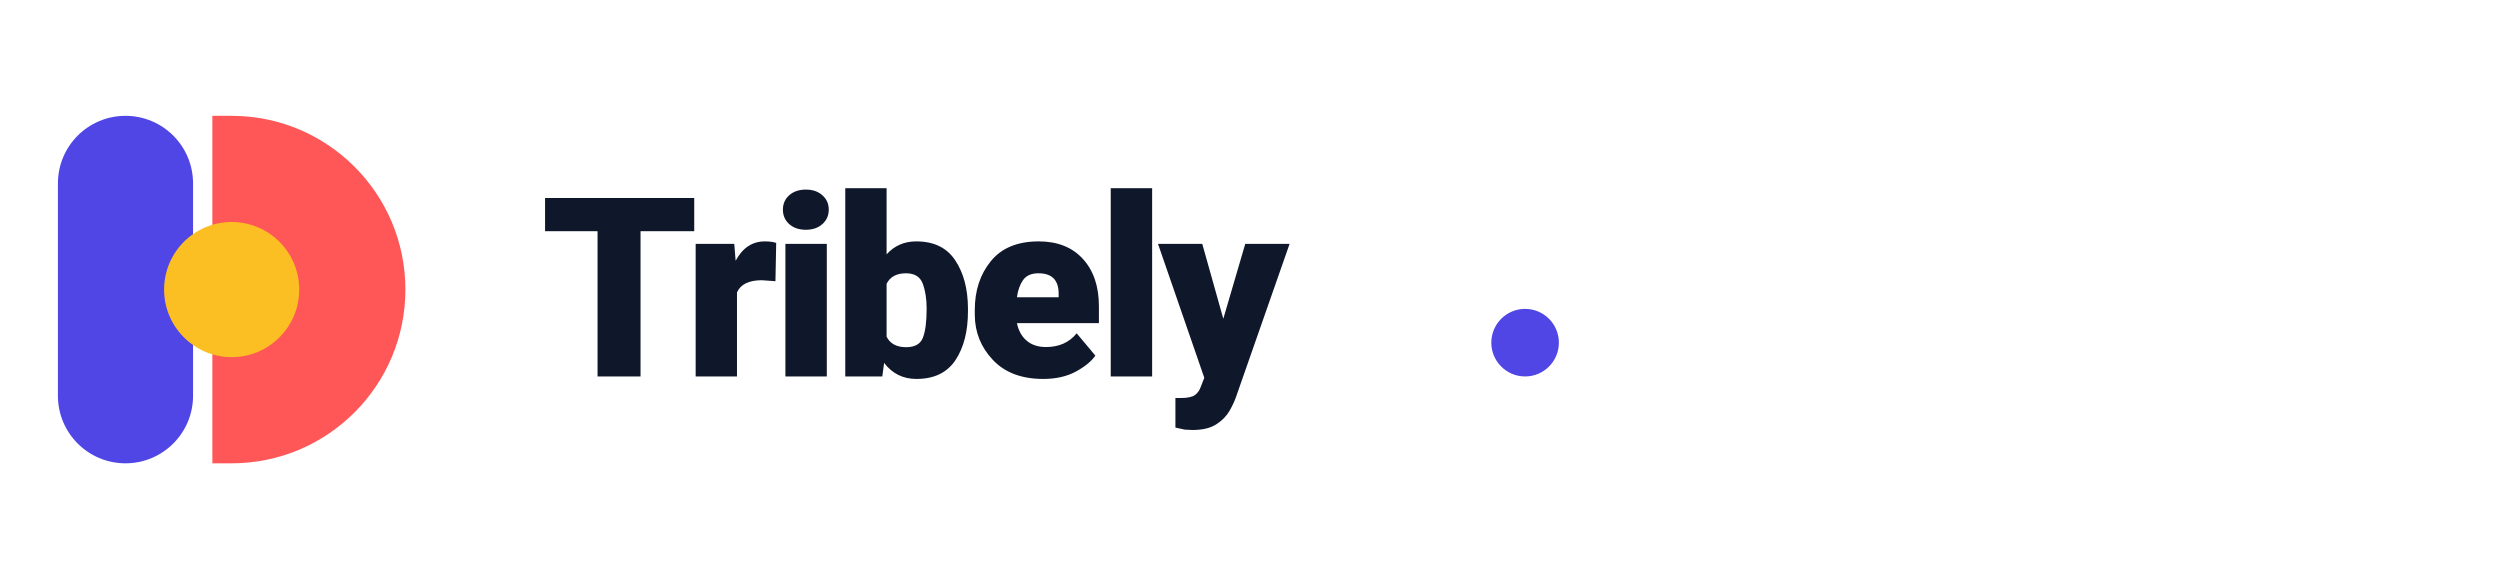
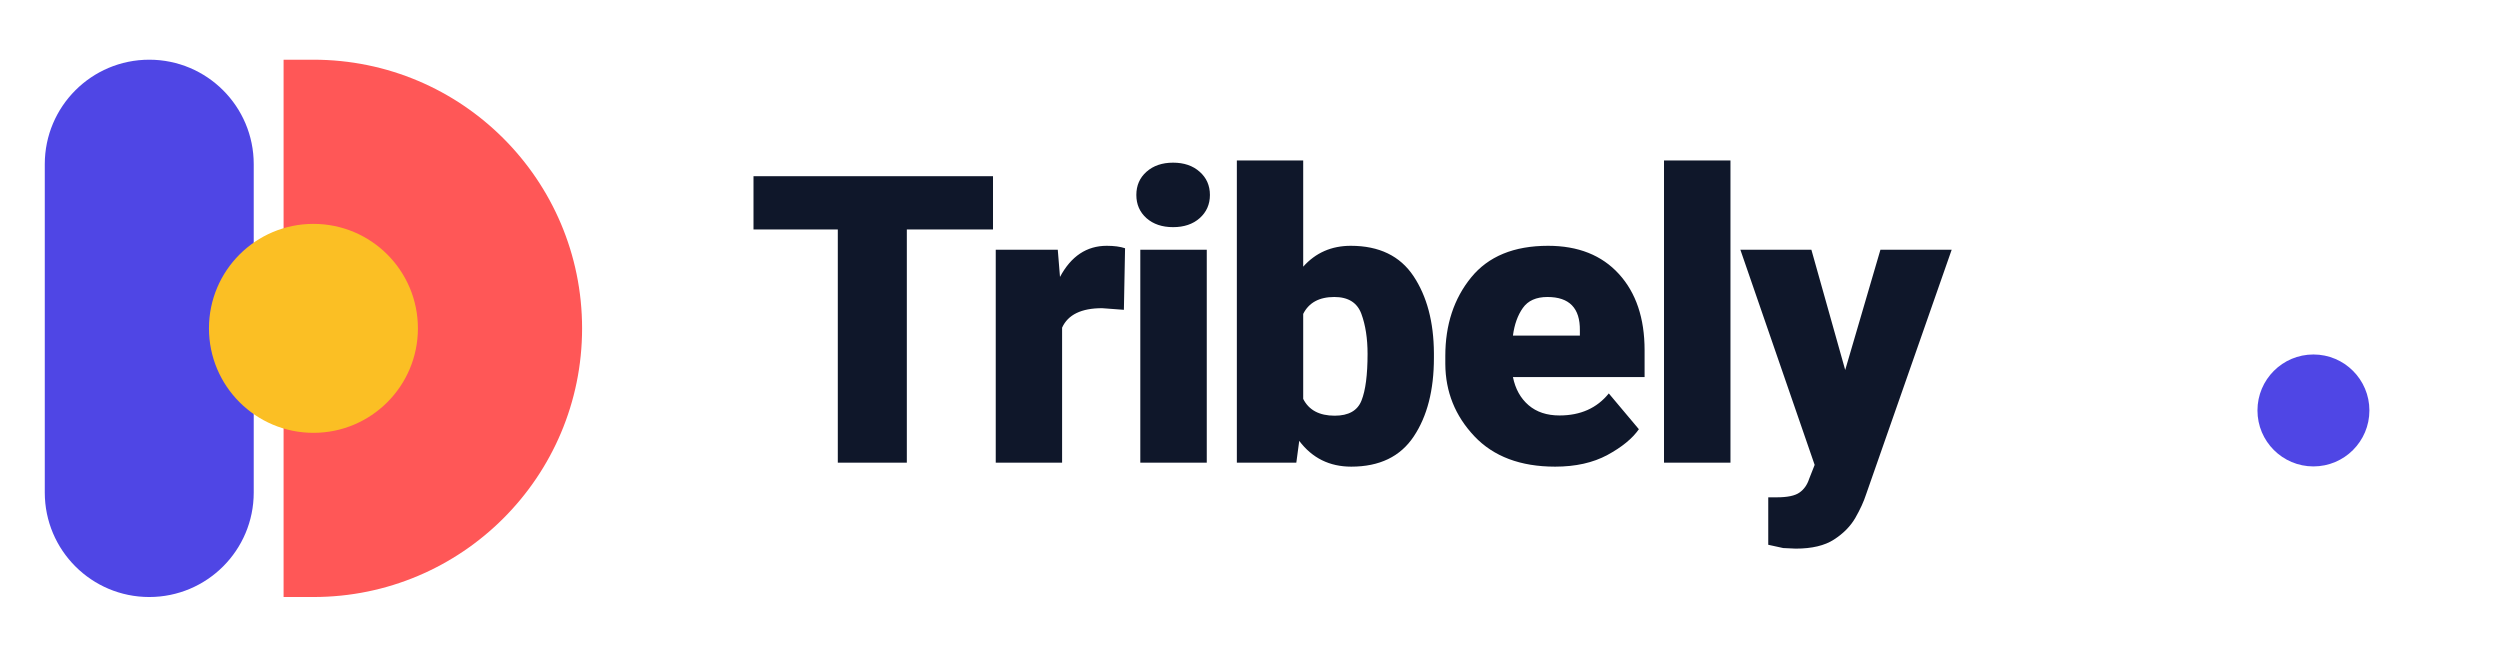
- <svg xmlns="http://www.w3.org/2000/svg" width="518" height="120" viewBox="0 0 518 120" fill="none">
+ <svg xmlns="http://www.w3.org/2000/svg" width="335" height="88" viewBox="0 16 335 88" fill="none">
  <g id="icon-mark">
-     <rect x="12" y="24" width="28" height="72" rx="14" fill="#4F46E5" />
-     <path d="M48 24C67.882 24 84 40.118 84 60C84 79.882 67.882 96 48 96H44V68H48C52.418 68 56 64.418 56 60C56 55.582 52.418 52 48 52H44V24H48Z" fill="#FF5757" />
-     <circle cx="48" cy="60" r="14" fill="#FBBF24" />
+     <rect x="6" y="24" width="28" height="72" rx="14" fill="#4F46E5" />
+     <path d="M42 24C61.882 24 78 40.118 78 60C78 79.882 61.882 96 42 96H38V68H42C46.418 68 50 64.418 50 60C50 55.582 46.418 52 42 52H38V24H42Z" fill="#FF5757" />
+     <circle cx="42" cy="60" r="14" fill="#FBBF24" />
  </g>
  <g id="brand-text">
-     <text x="112" y="78" font-family="-apple-system, BlinkMacSystemFont, 'Segoe UI', Roboto, 'Helvetica Neue', Arial, sans-serif" font-size="52" font-weight="900" letter-spacing="-1.5" fill="#0F172A">Tribely</text>
-     <circle cx="316" cy="71" r="7" fill="#4F46E5" />
+     <text x="100" y="78" font-family="-apple-system, BlinkMacSystemFont, 'Segoe UI', Roboto, 'Helvetica Neue', Arial, sans-serif" font-size="54" font-weight="900" letter-spacing="-1.5" fill="#0F172A">Tribely</text>
+     <circle cx="310" cy="71" r="7.5" fill="#4F46E5" />
  </g>
</svg>
